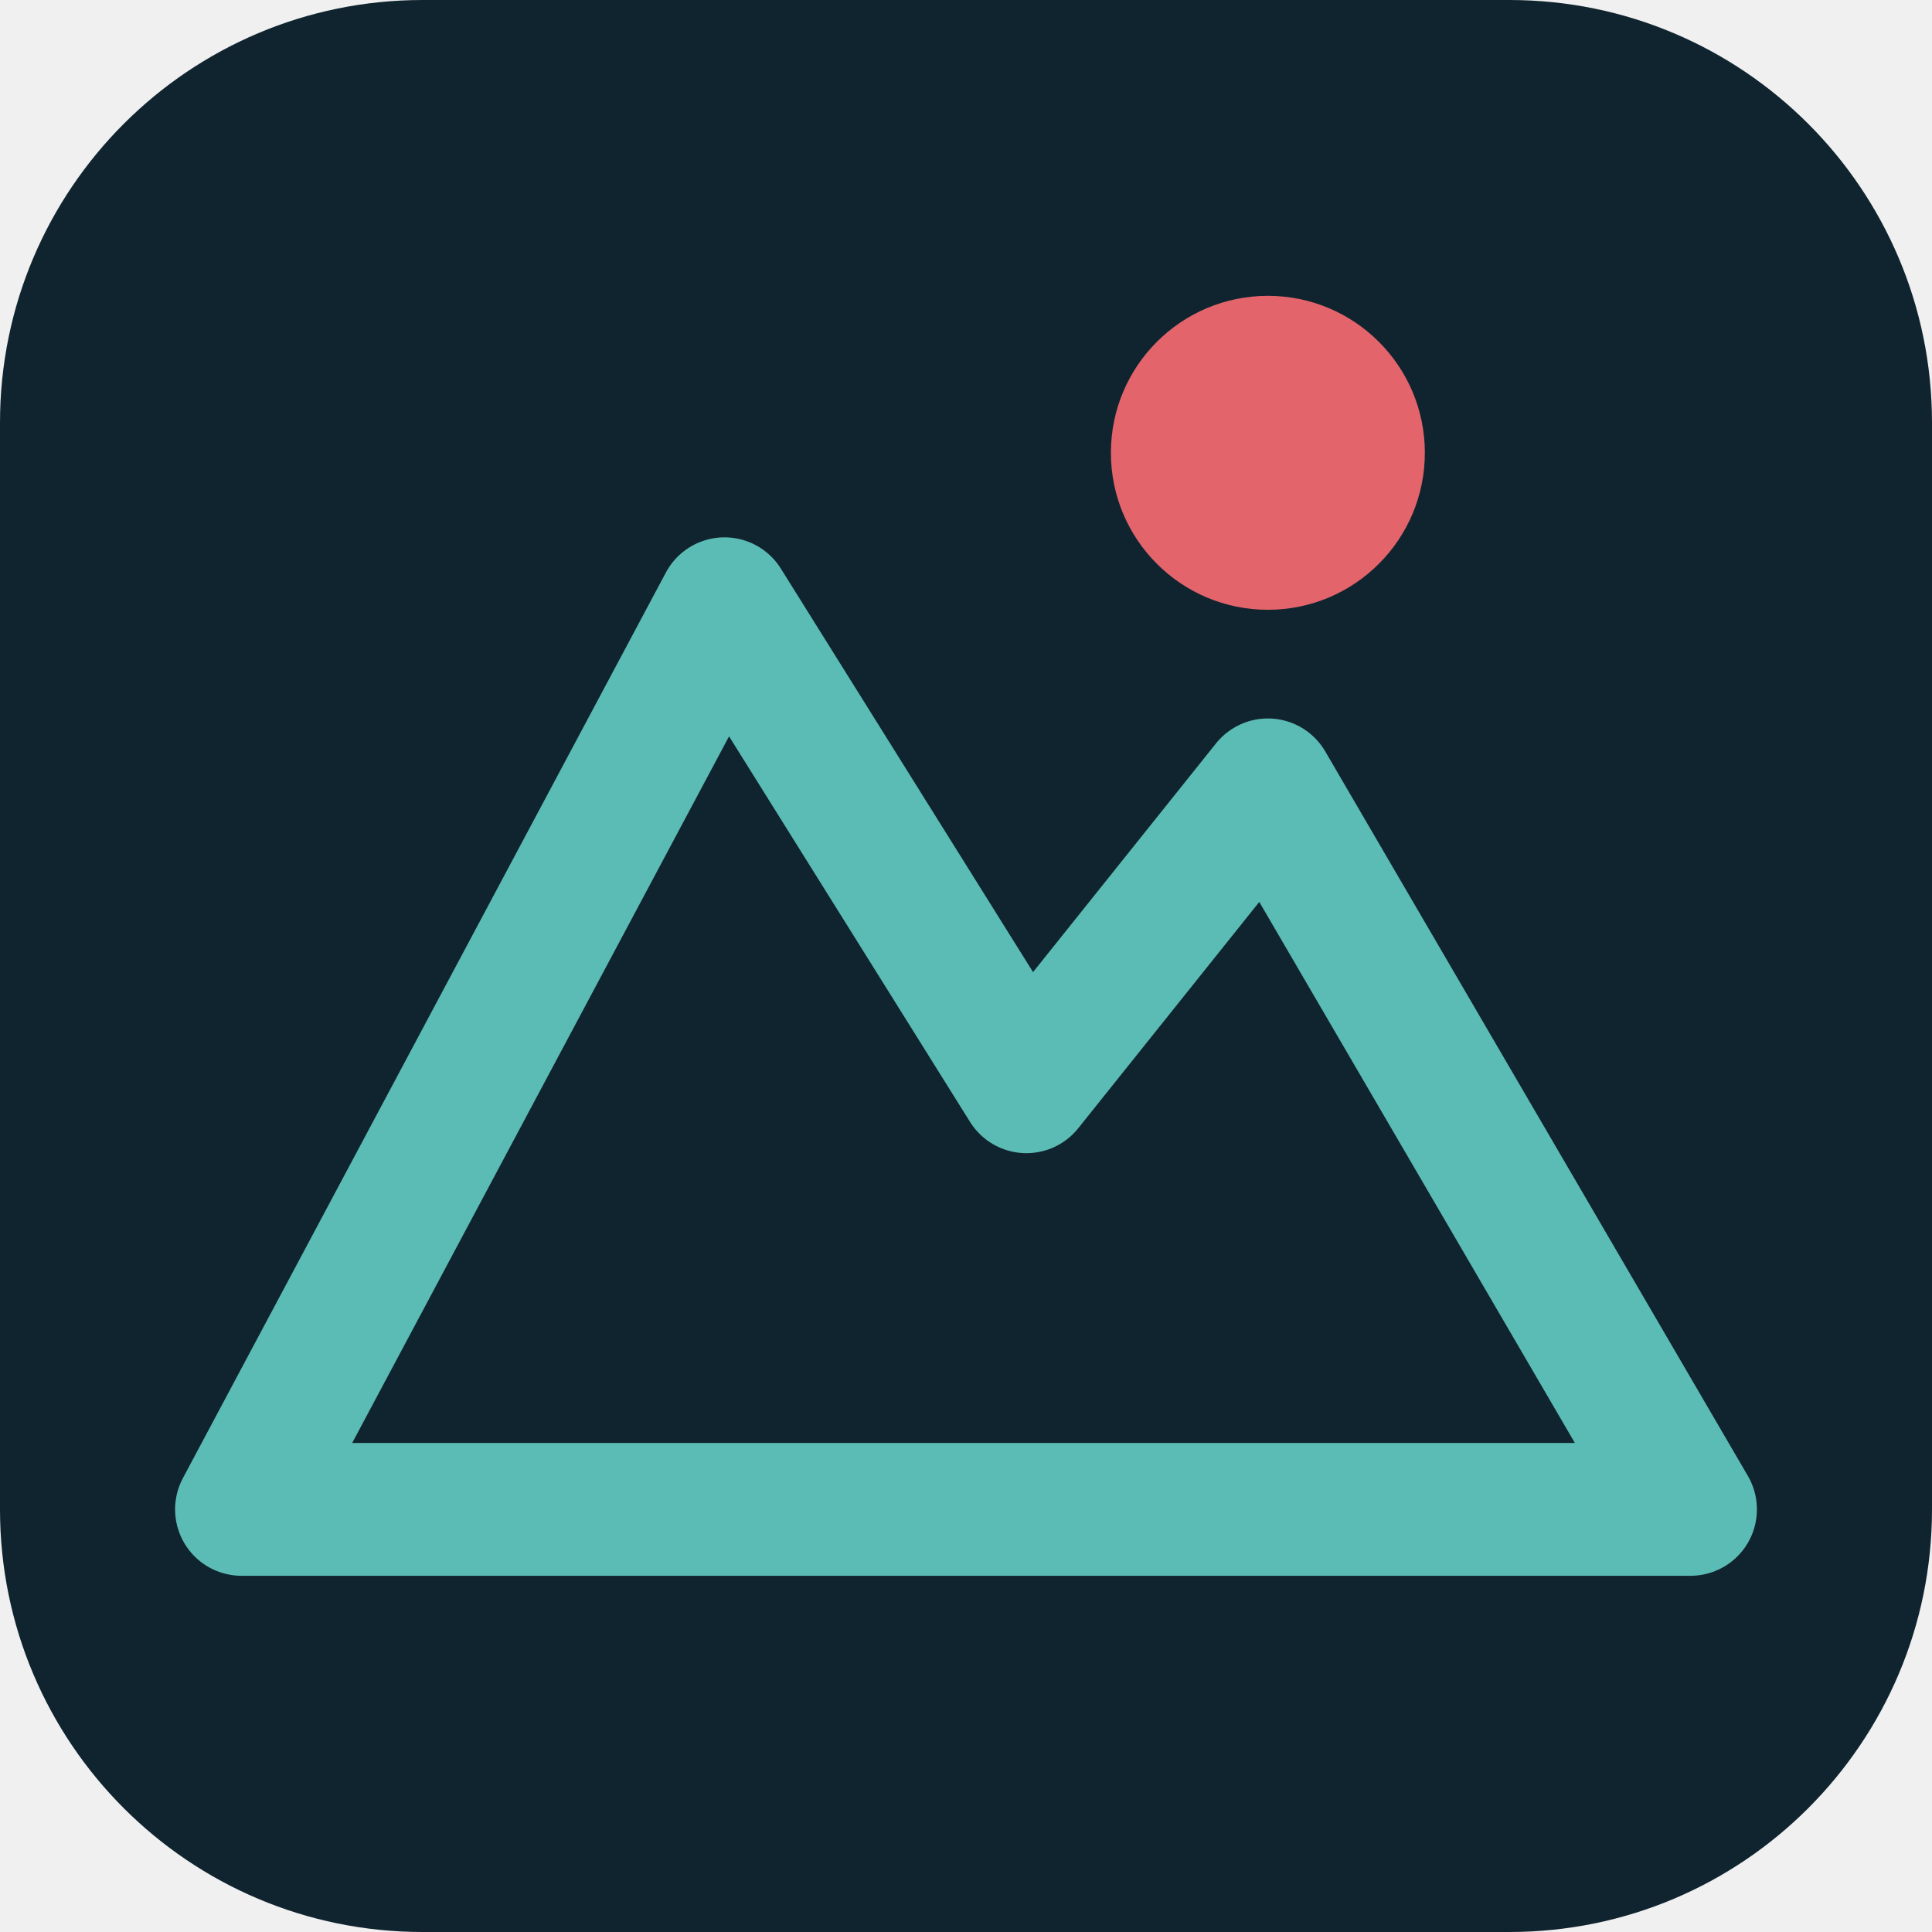
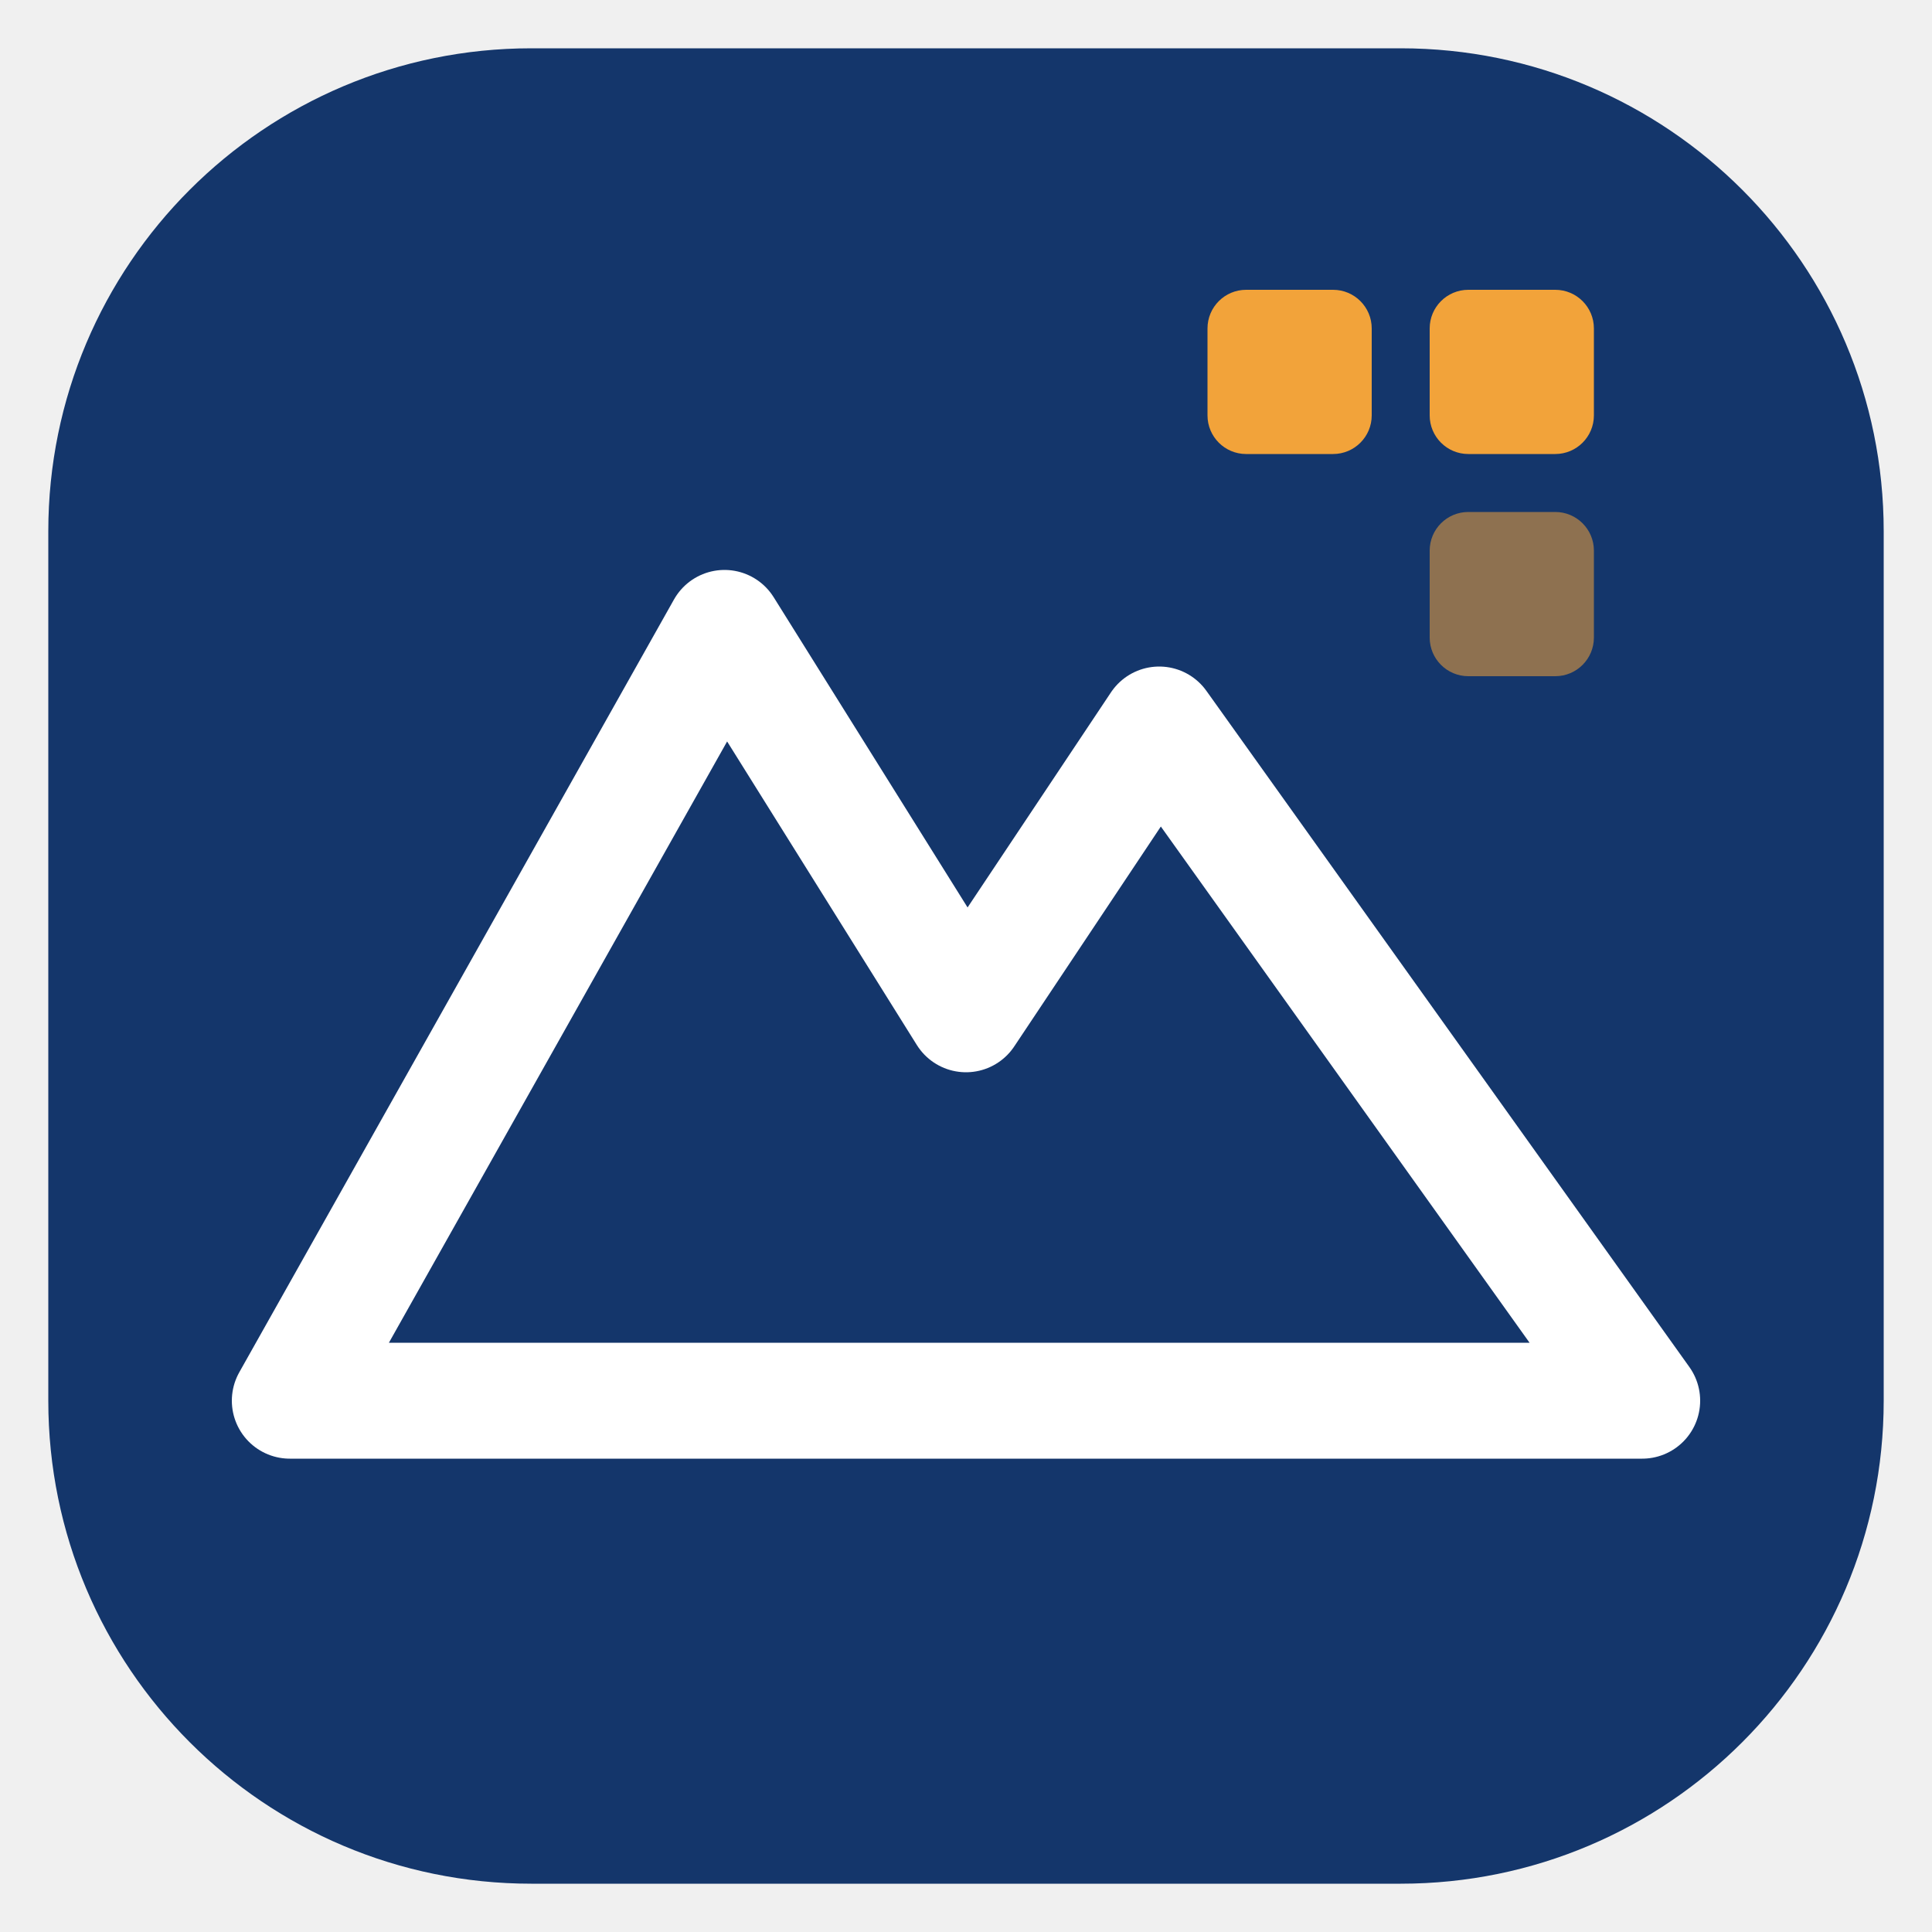
- <svg xmlns="http://www.w3.org/2000/svg" viewBox="0 0 32 32">
-   <rect width="32" height="32" rx="7" fill="#10242f" />
-   <path d="M4 25 L12 10 L17 18 L21 13 L28 25 Z" fill="none" stroke="#5bbcb5" stroke-width="2.2" stroke-linejoin="round" />
-   <circle cx="21" cy="7.5" r="2.6" fill="#e3646b" />
+ <svg xmlns="http://www.w3.org/2000/svg" viewBox="0 0 40 40">
+   <rect x="1" y="1" width="38" height="38" rx="10" fill="#14366b" />
+   <path d="M6 29 15 13l5 8 4-6 10 14Z" fill="none" stroke="#fff" stroke-width="2.4" stroke-linejoin="round" />
+   <g fill="#f2a33a">
+     <rect x="25" y="6" width="3.4" height="3.4" rx=".8" />
+     <rect x="29.6" y="6" width="3.4" height="3.4" rx=".8" />
+     <rect x="29.6" y="10.6" width="3.4" height="3.4" rx=".8" opacity=".55" />
+   </g>
</svg>
